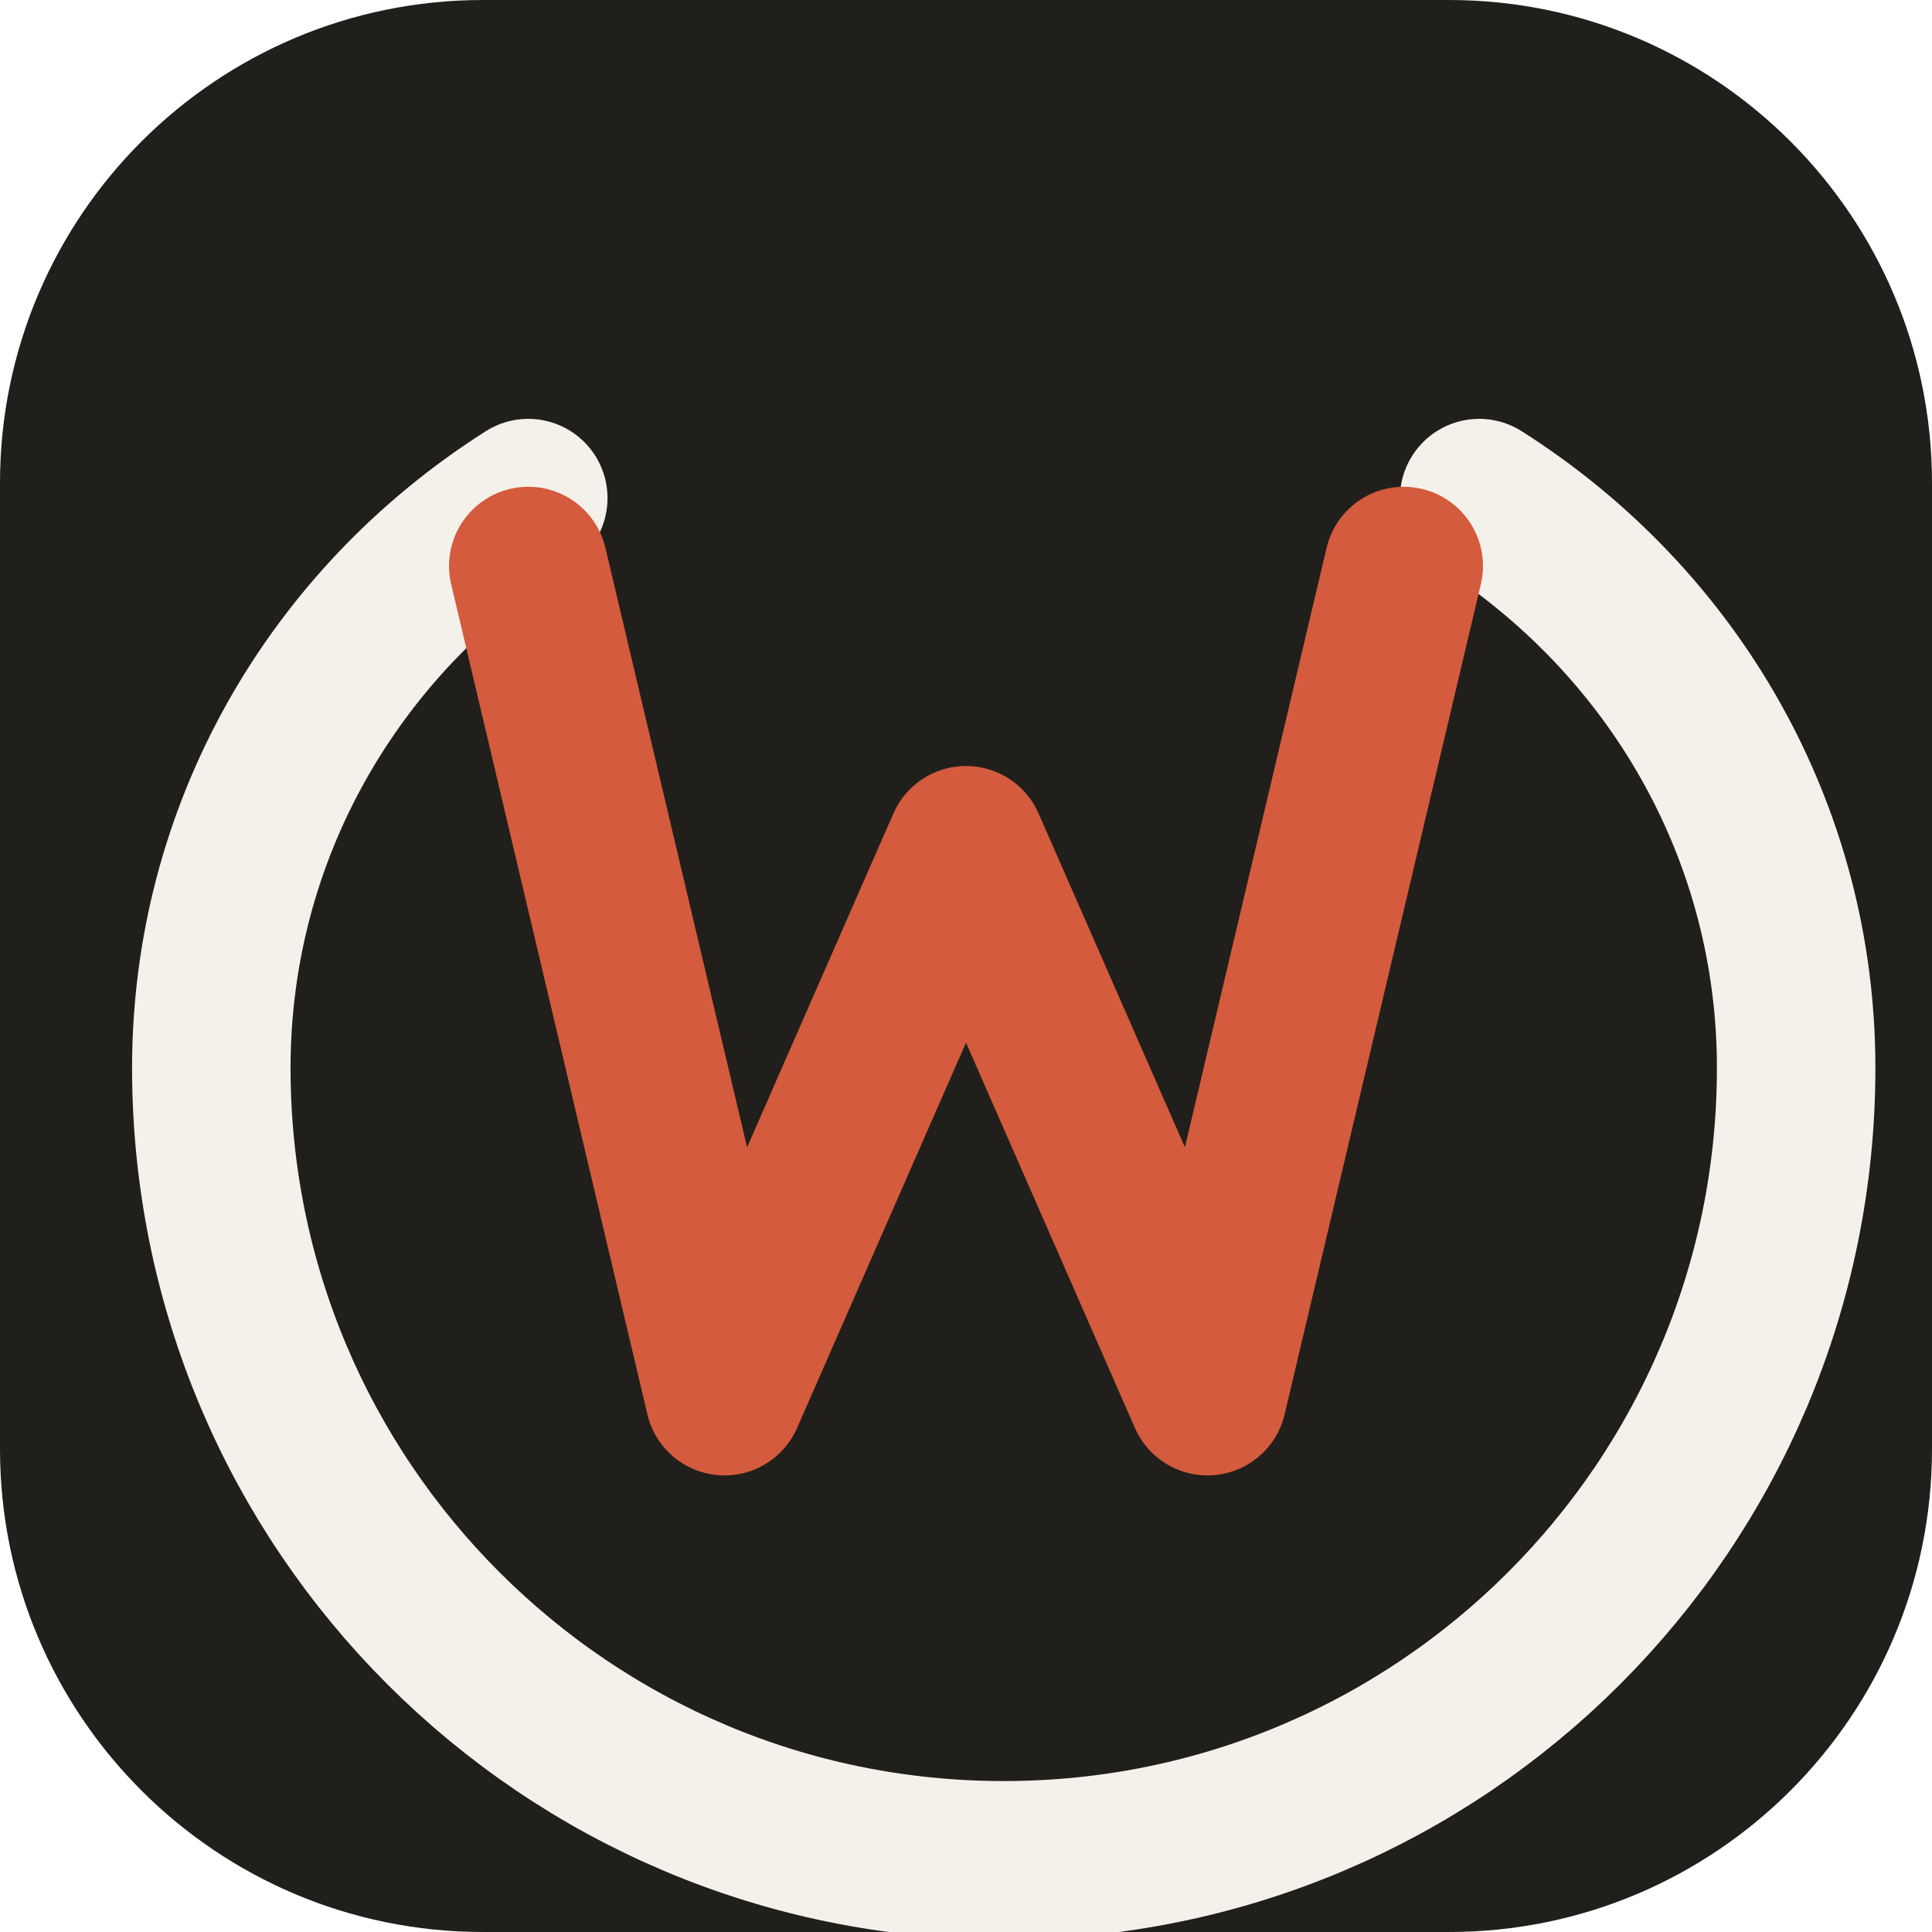
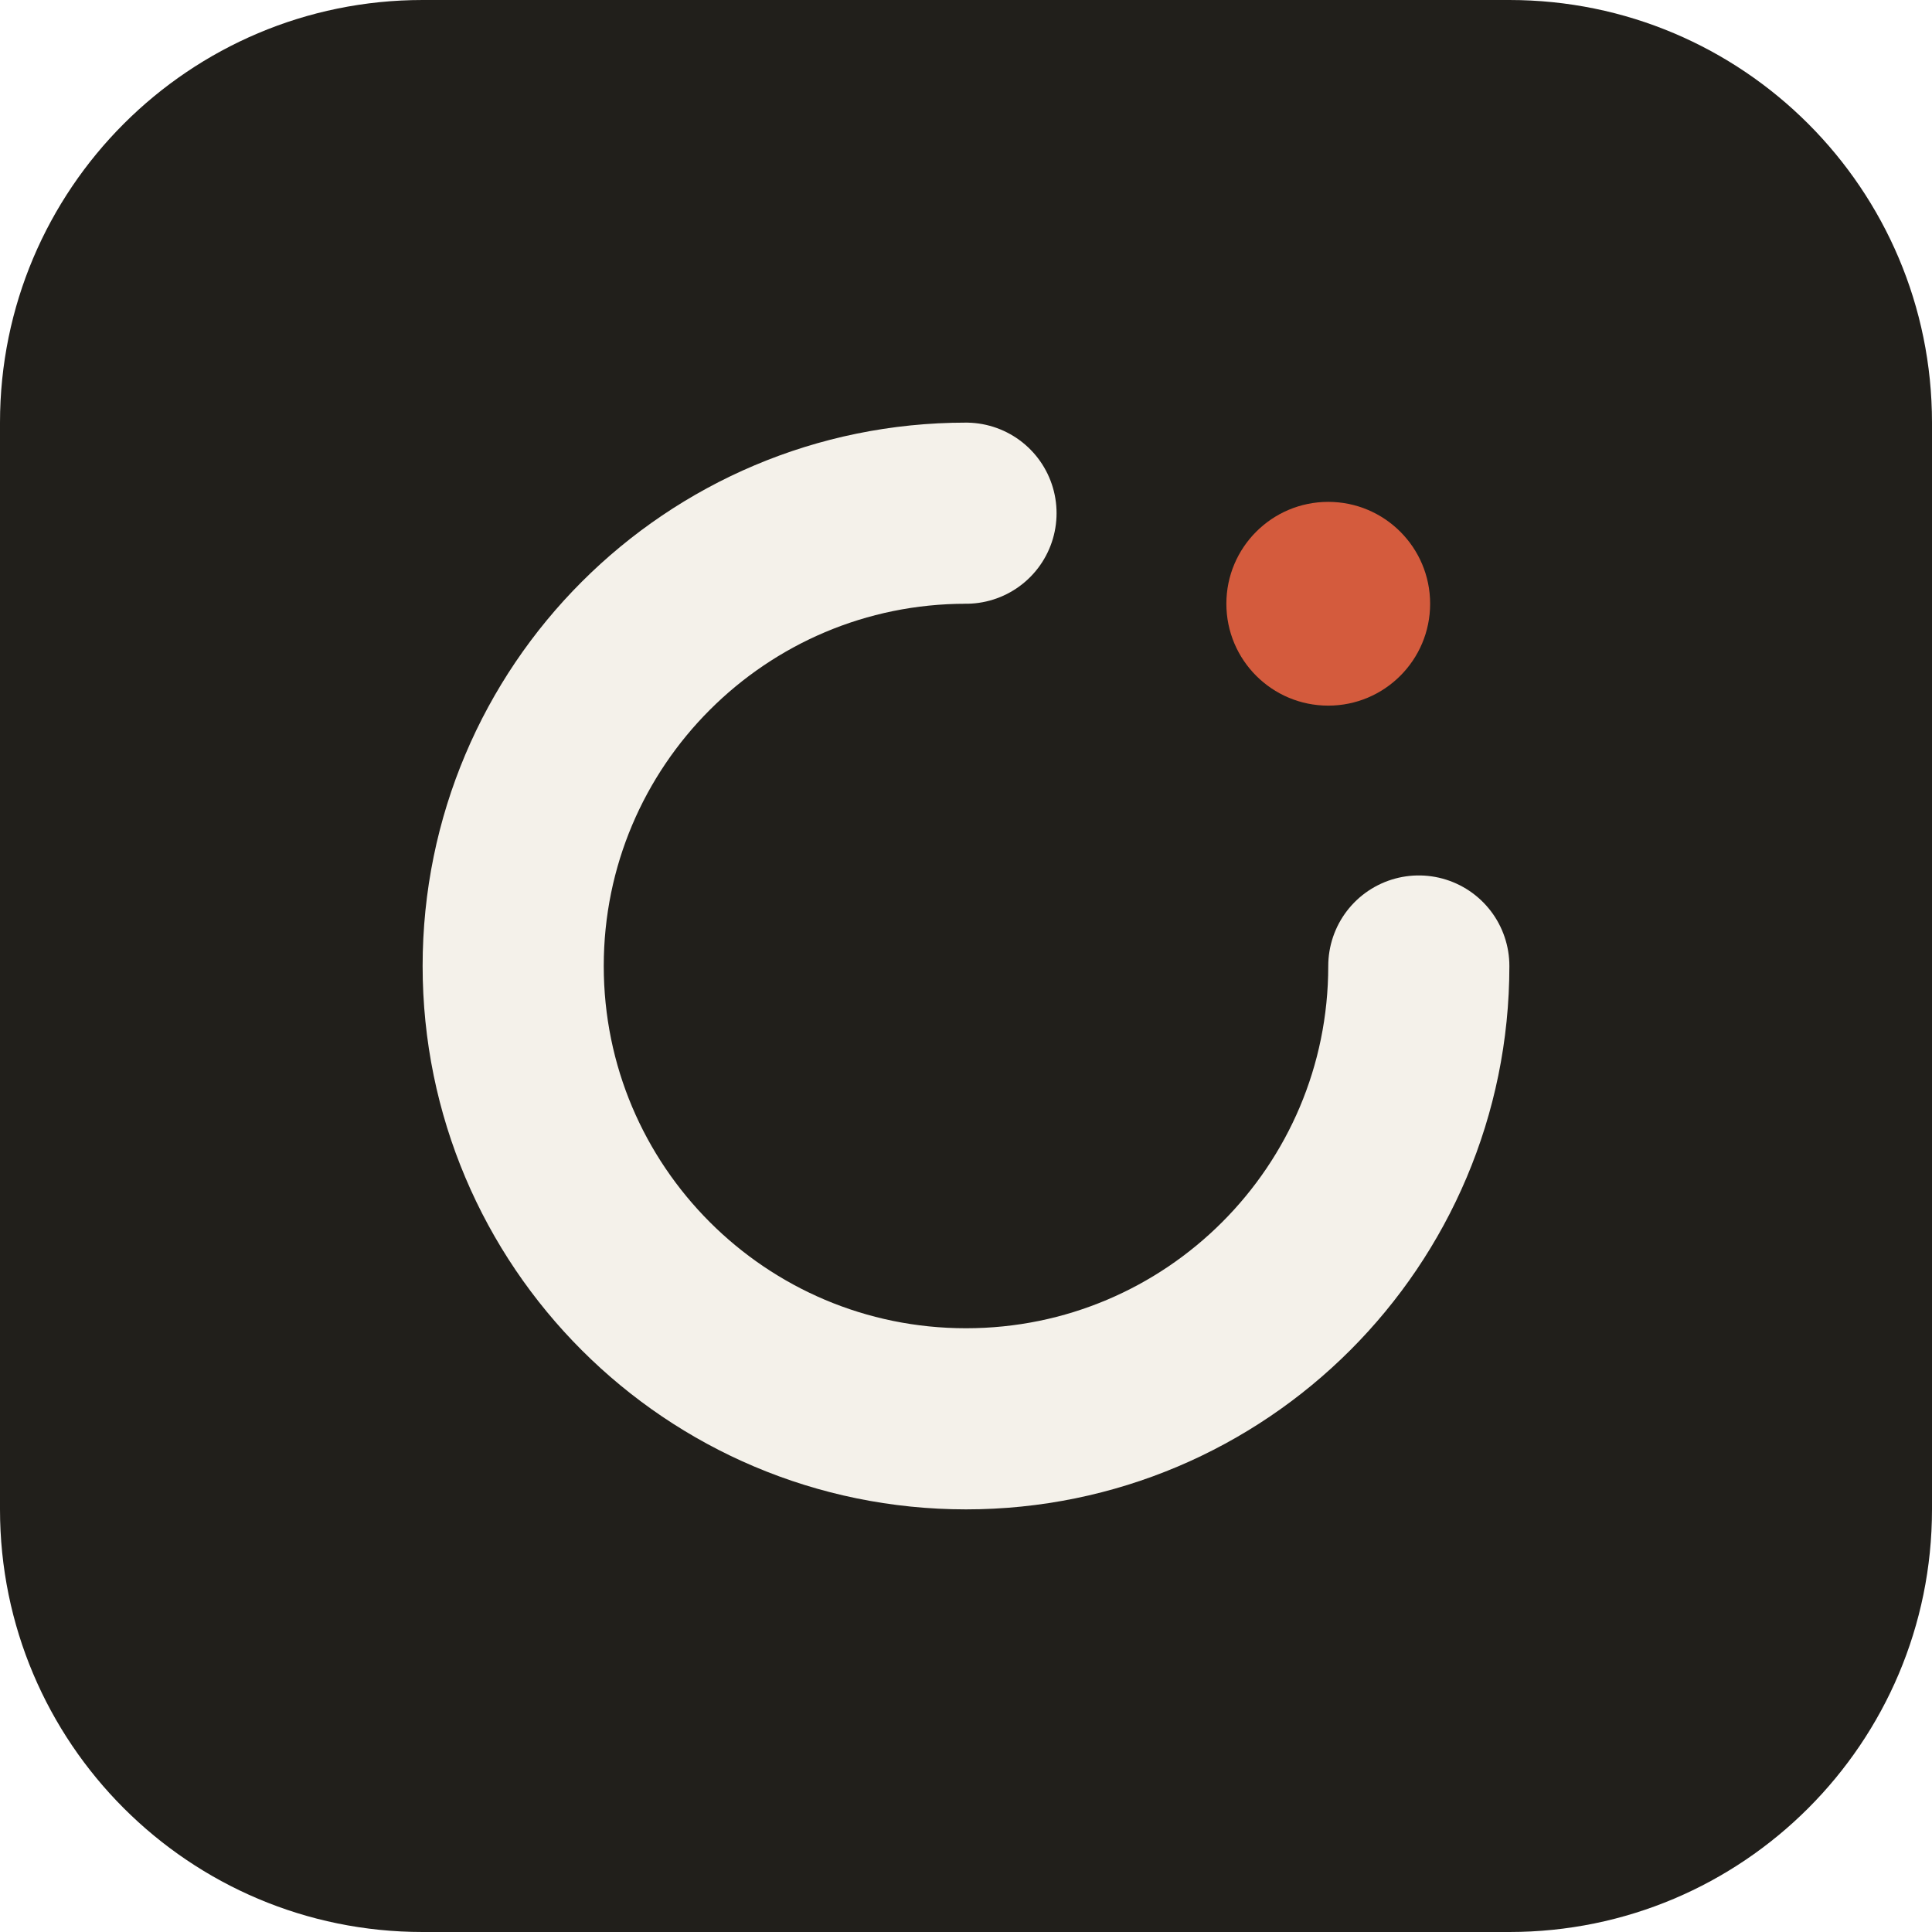
- <svg xmlns="http://www.w3.org/2000/svg" viewBox="0 0 512 512" fill="none">
-   <rect width="512" height="512" rx="128" fill="#211f1b" />
-   <path d="M140 132c-52 33-84 89-84 151 0 116 94 210 210 210s210-94 210-210c0-62-32-118-84-151" stroke="#f4f1ea" stroke-linecap="round" stroke-width="42" />
-   <path d="m140 150 52 220 64-146 64 146 52-220" stroke="#d45b3d" stroke-linecap="round" stroke-linejoin="round" stroke-width="42" />
+ <svg xmlns="http://www.w3.org/2000/svg" width="512" height="512" viewBox="0 0 512 512" fill="none" role="img" aria-labelledby="title">
+   <rect width="512" height="512" rx="112" fill="#211f1b" />
+   <g transform="translate(64 64) scale(6)">
+     <path d="M32 12a20 20 0 1 0 20 20" stroke="#f4f1ea" stroke-width="8" stroke-linecap="round" />
+     <circle cx="48" cy="16" r="4.5" fill="#d45b3d" />
+   </g>
</svg>
